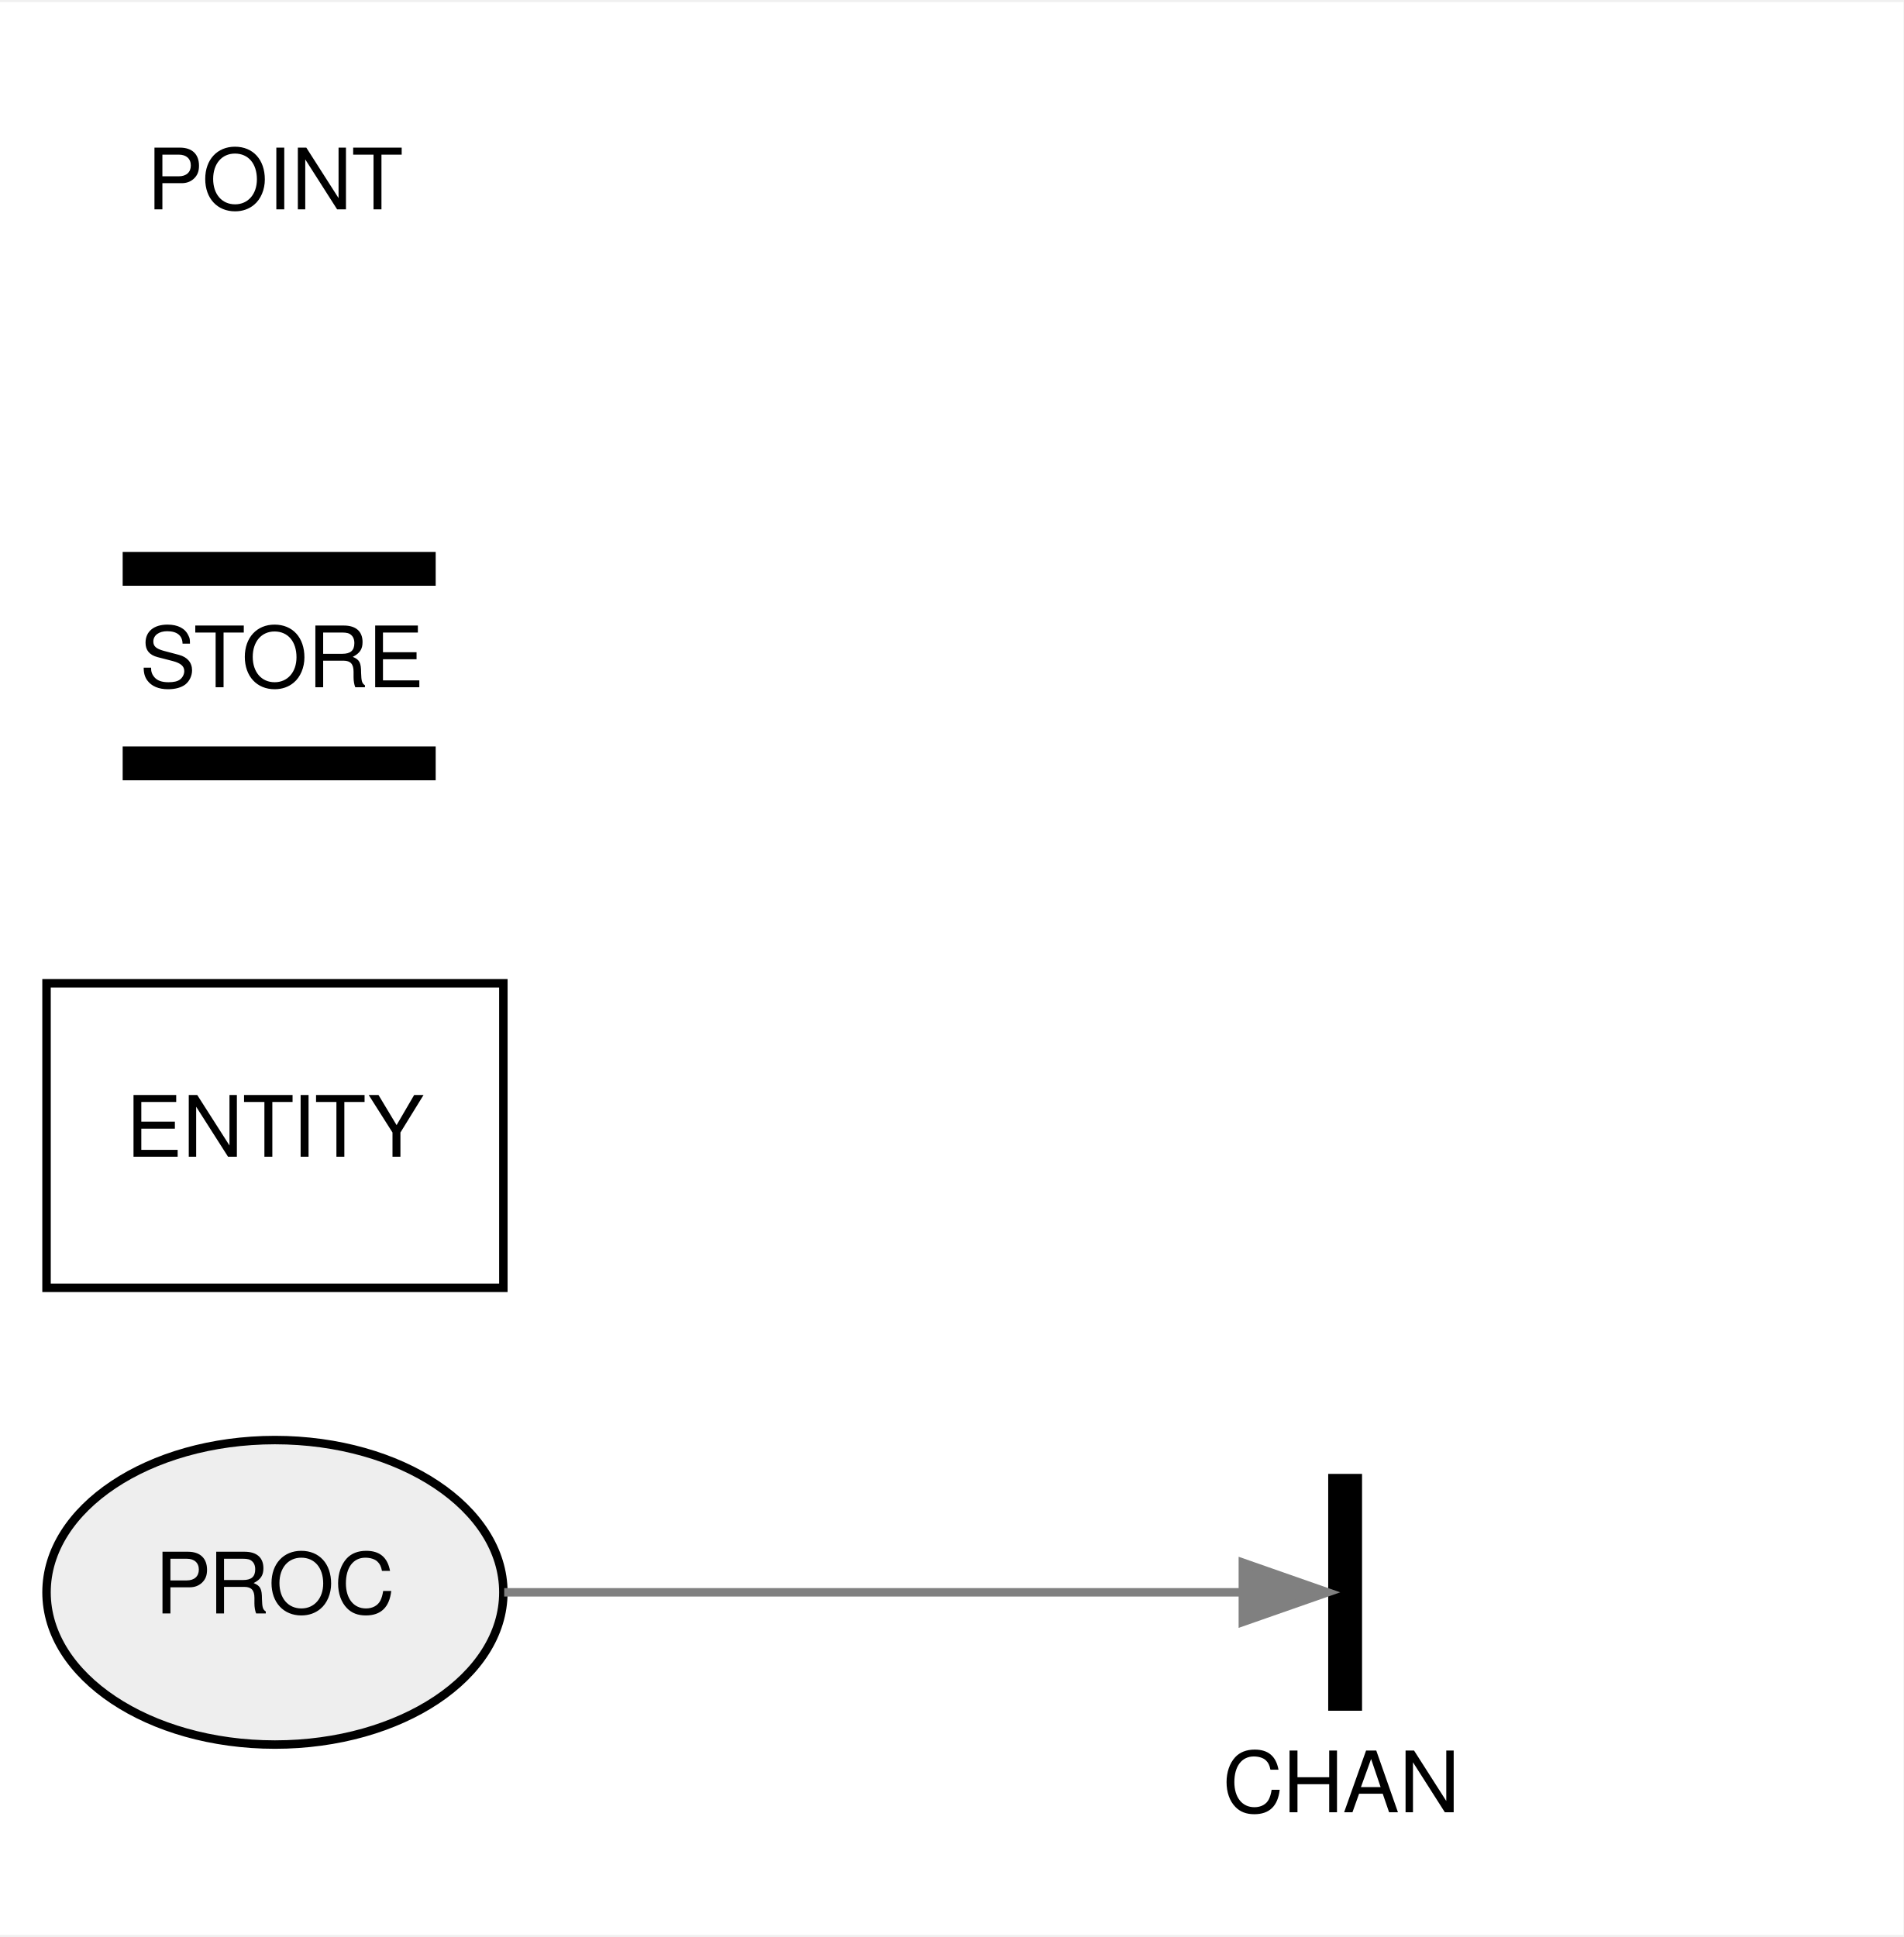
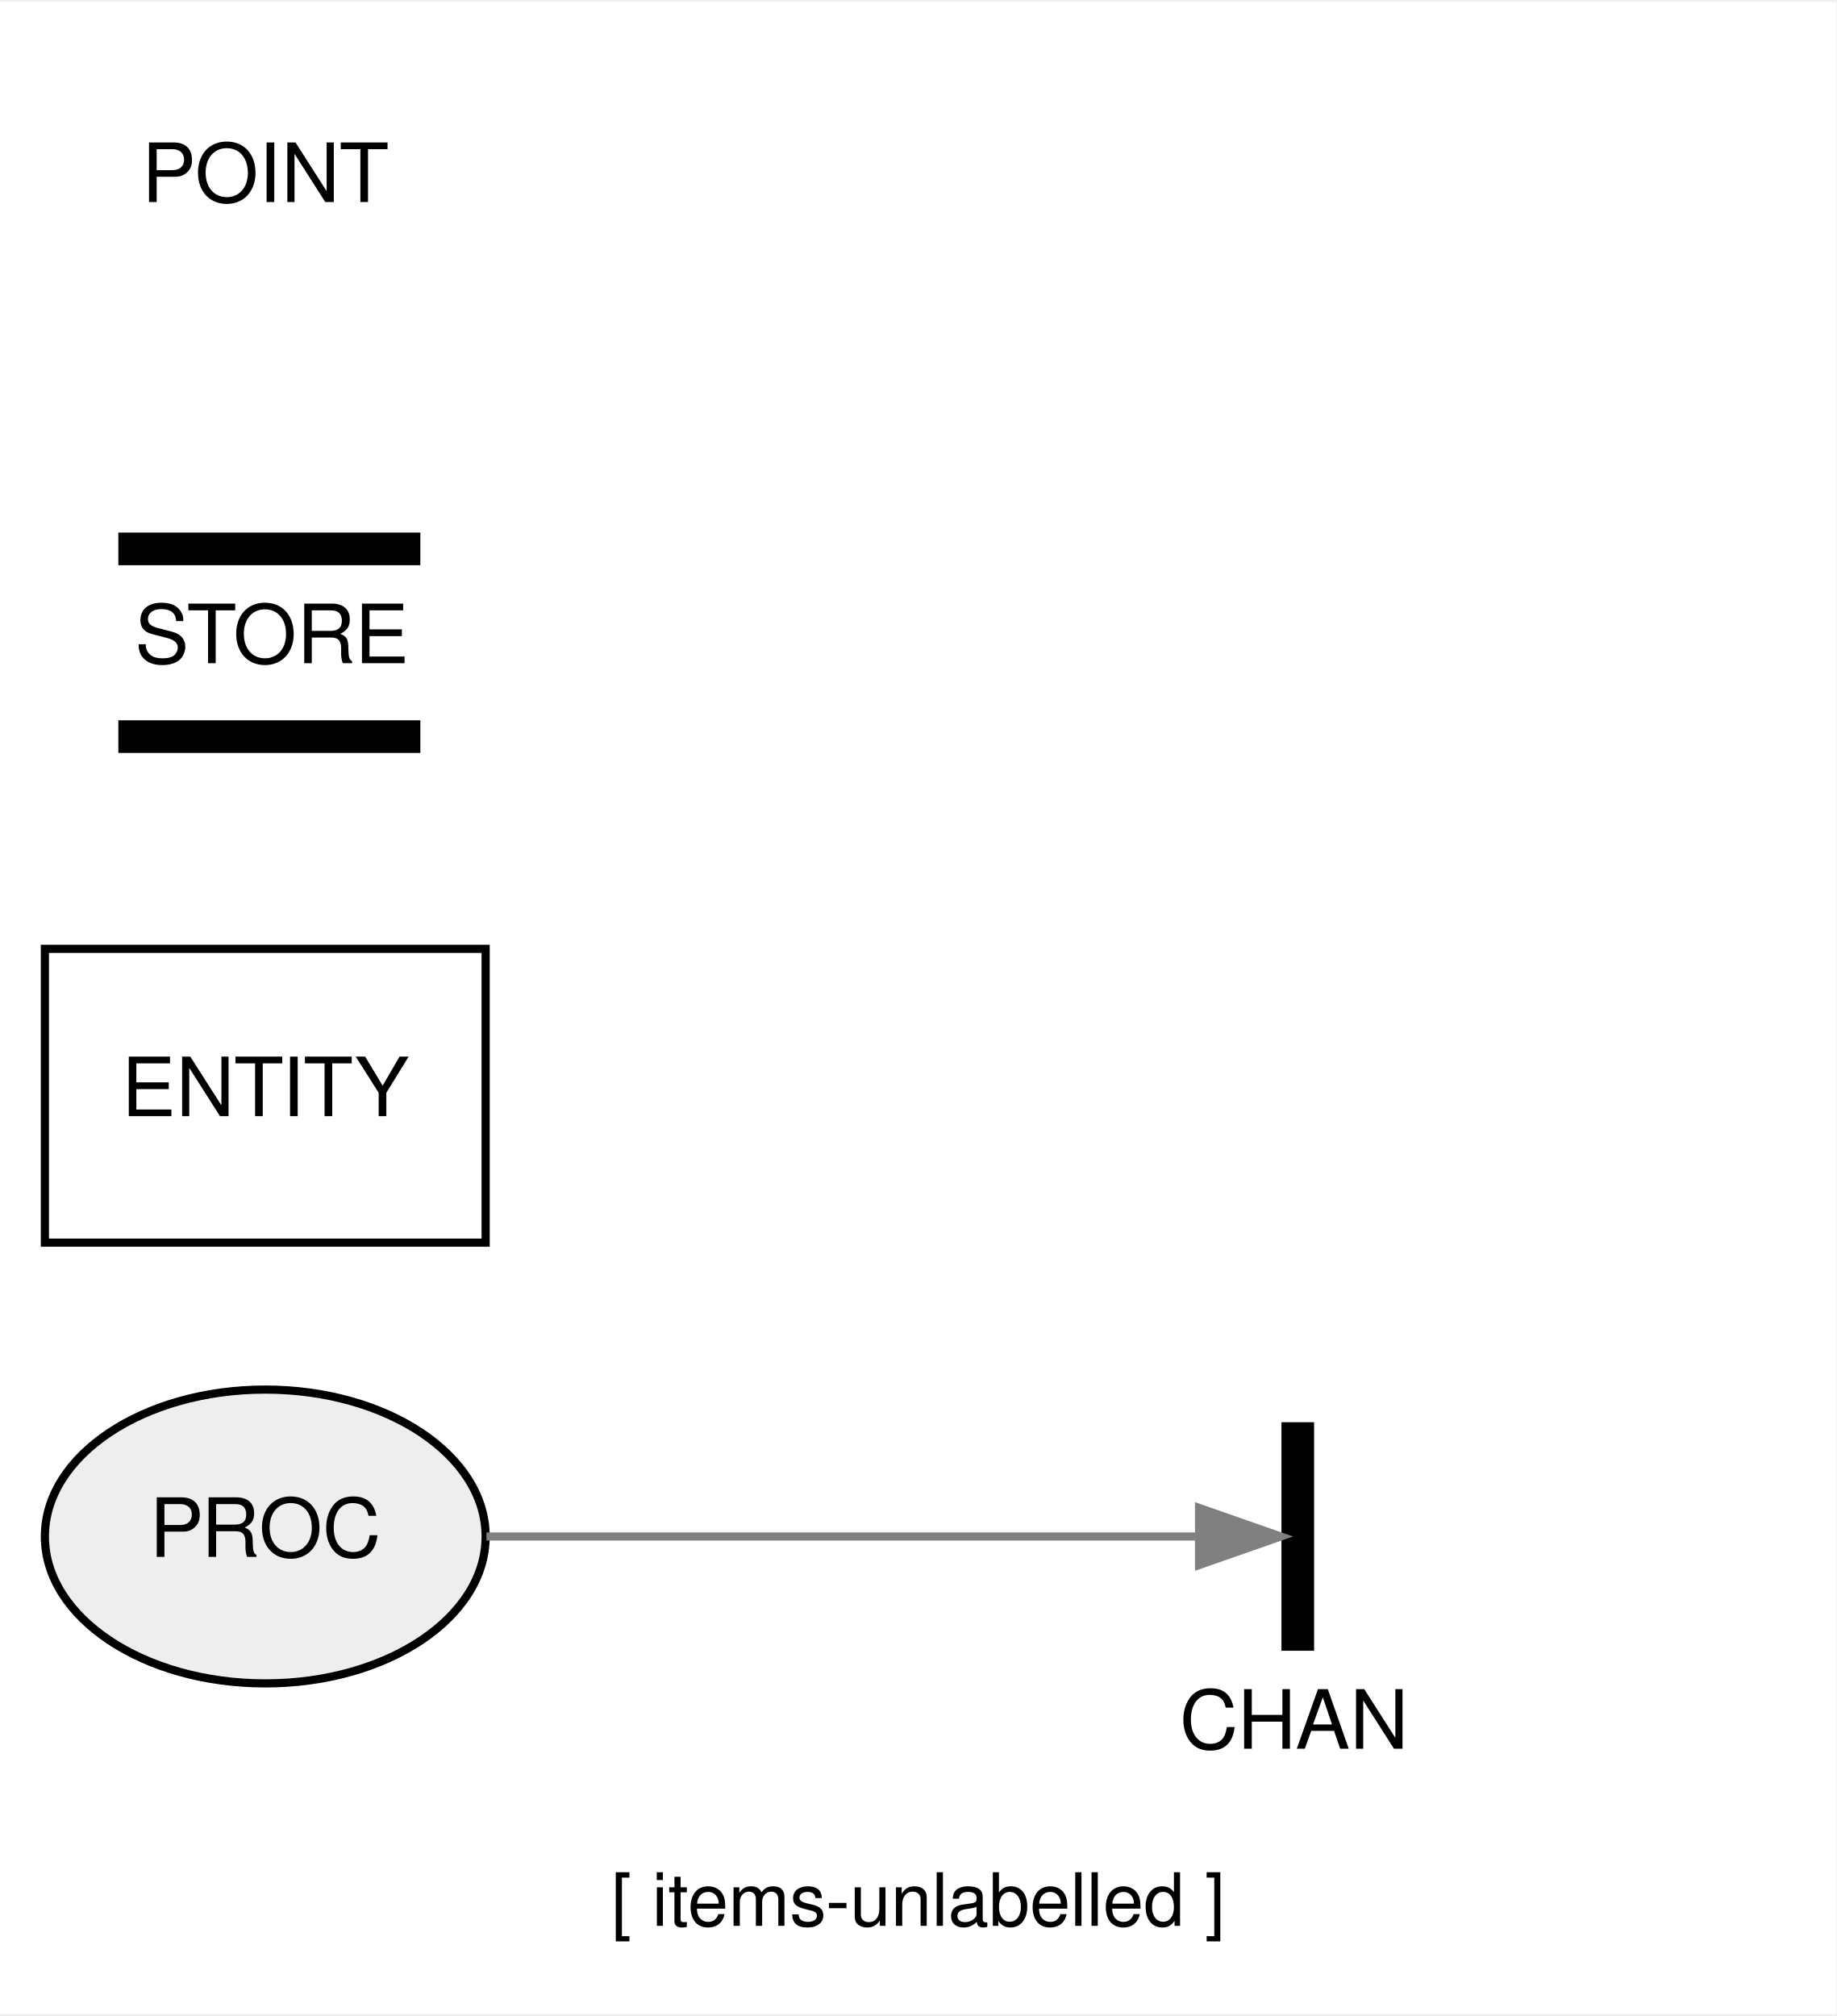
- <svg xmlns="http://www.w3.org/2000/svg" width="225pt" height="229pt" viewBox="0.00 0.00 225.00 228.50">
-   <g id="graph0" class="graph" transform="scale(1 1) rotate(0) translate(4 224.5)">
-     <polygon fill="white" stroke="transparent" points="-4,4 -4,-224.5 221,-224.5 221,4 -4,4" />
+ <svg xmlns="http://www.w3.org/2000/svg" width="225pt" height="247pt" viewBox="0.00 0.00 225.00 246.50">
+   <g id="graph0" class="graph" transform="scale(1 1) rotate(0) translate(4 242.5)">
+     <polygon fill="white" stroke="transparent" points="-4,4 -4,-242.5 221,-242.5 221,4 -4,4" />
+     <text text-anchor="middle" x="108.5" y="-6.8" font-family="Helvetica,sans-Serif" font-size="9.00">[ items-unlabelled ]</text>
    <g id="node1" class="node">
-       <ellipse fill="#eeeeee" stroke="black" cx="28.5" cy="-36.5" rx="27" ry="18" />
-       <text text-anchor="middle" x="28.5" y="-34" font-family="Helvetica,sans-Serif" font-size="10.00">PROC</text>
+       <ellipse fill="#eeeeee" stroke="black" cx="28.5" cy="-54.5" rx="27" ry="18" />
+       <text text-anchor="middle" x="28.5" y="-52" font-family="Helvetica,sans-Serif" font-size="10.00">PROC</text>
    </g>
    <g id="node4" class="node">
-       <polygon fill="black" stroke="transparent" points="153,-22.5 153,-50.5 157,-50.5 157,-22.5 153,-22.5" />
-       <text text-anchor="start" x="140.5" y="-10.5" font-family="Helvetica,sans-Serif" font-size="10.00">CHAN</text>
+       <polygon fill="black" stroke="transparent" points="153,-40.5 153,-68.5 157,-68.5 157,-40.5 153,-40.5" />
+       <text text-anchor="start" x="140.5" y="-28.5" font-family="Helvetica,sans-Serif" font-size="10.00">CHAN</text>
    </g>
    <g id="edge1" class="edge">
-       <path fill="none" stroke="gray" d="M55.6,-36.5C82.55,-36.5 123.33,-36.5 142.84,-36.5" />
-       <polygon fill="gray" stroke="gray" points="142.91,-40 152.91,-36.5 142.91,-33 142.91,-40" />
+       <path fill="none" stroke="gray" d="M55.6,-54.5C82.55,-54.5 123.33,-54.5 142.84,-54.5" />
+       <polygon fill="gray" stroke="gray" points="142.91,-58 152.91,-54.5 142.91,-51 142.91,-58" />
    </g>
    <g id="node2" class="node">
-       <polygon fill="none" stroke="black" points="55.5,-108.5 1.5,-108.5 1.5,-72.5 55.5,-72.5 55.5,-108.5" />
-       <text text-anchor="middle" x="28.5" y="-88" font-family="Helvetica,sans-Serif" font-size="10.00">ENTITY</text>
+       <polygon fill="none" stroke="black" points="55.5,-126.5 1.5,-126.5 1.5,-90.5 55.5,-90.5 55.5,-126.5" />
+       <text text-anchor="middle" x="28.5" y="-106" font-family="Helvetica,sans-Serif" font-size="10.00">ENTITY</text>
    </g>
    <g id="node3" class="node">
-       <polygon fill="black" stroke="transparent" points="10.5,-155.5 10.5,-159.5 47.5,-159.5 47.5,-155.5 10.5,-155.5" />
-       <text text-anchor="start" x="12.5" y="-143.5" font-family="Helvetica,sans-Serif" font-size="10.00">STORE</text>
-       <polygon fill="black" stroke="transparent" points="10.5,-132.5 10.5,-136.5 47.5,-136.5 47.5,-132.5 10.5,-132.5" />
+       <polygon fill="black" stroke="transparent" points="10.5,-173.5 10.5,-177.5 47.5,-177.5 47.5,-173.5 10.5,-173.5" />
+       <text text-anchor="start" x="12.5" y="-161.5" font-family="Helvetica,sans-Serif" font-size="10.00">STORE</text>
+       <polygon fill="black" stroke="transparent" points="10.5,-150.5 10.5,-154.5 47.5,-154.5 47.5,-150.5 10.5,-150.5" />
    </g>
    <g id="node5" class="node">
-       <text text-anchor="middle" x="28.5" y="-200" font-family="Helvetica,sans-Serif" font-size="10.00">POINT</text>
+       <text text-anchor="middle" x="28.5" y="-218" font-family="Helvetica,sans-Serif" font-size="10.00">POINT</text>
    </g>
  </g>
</svg>
